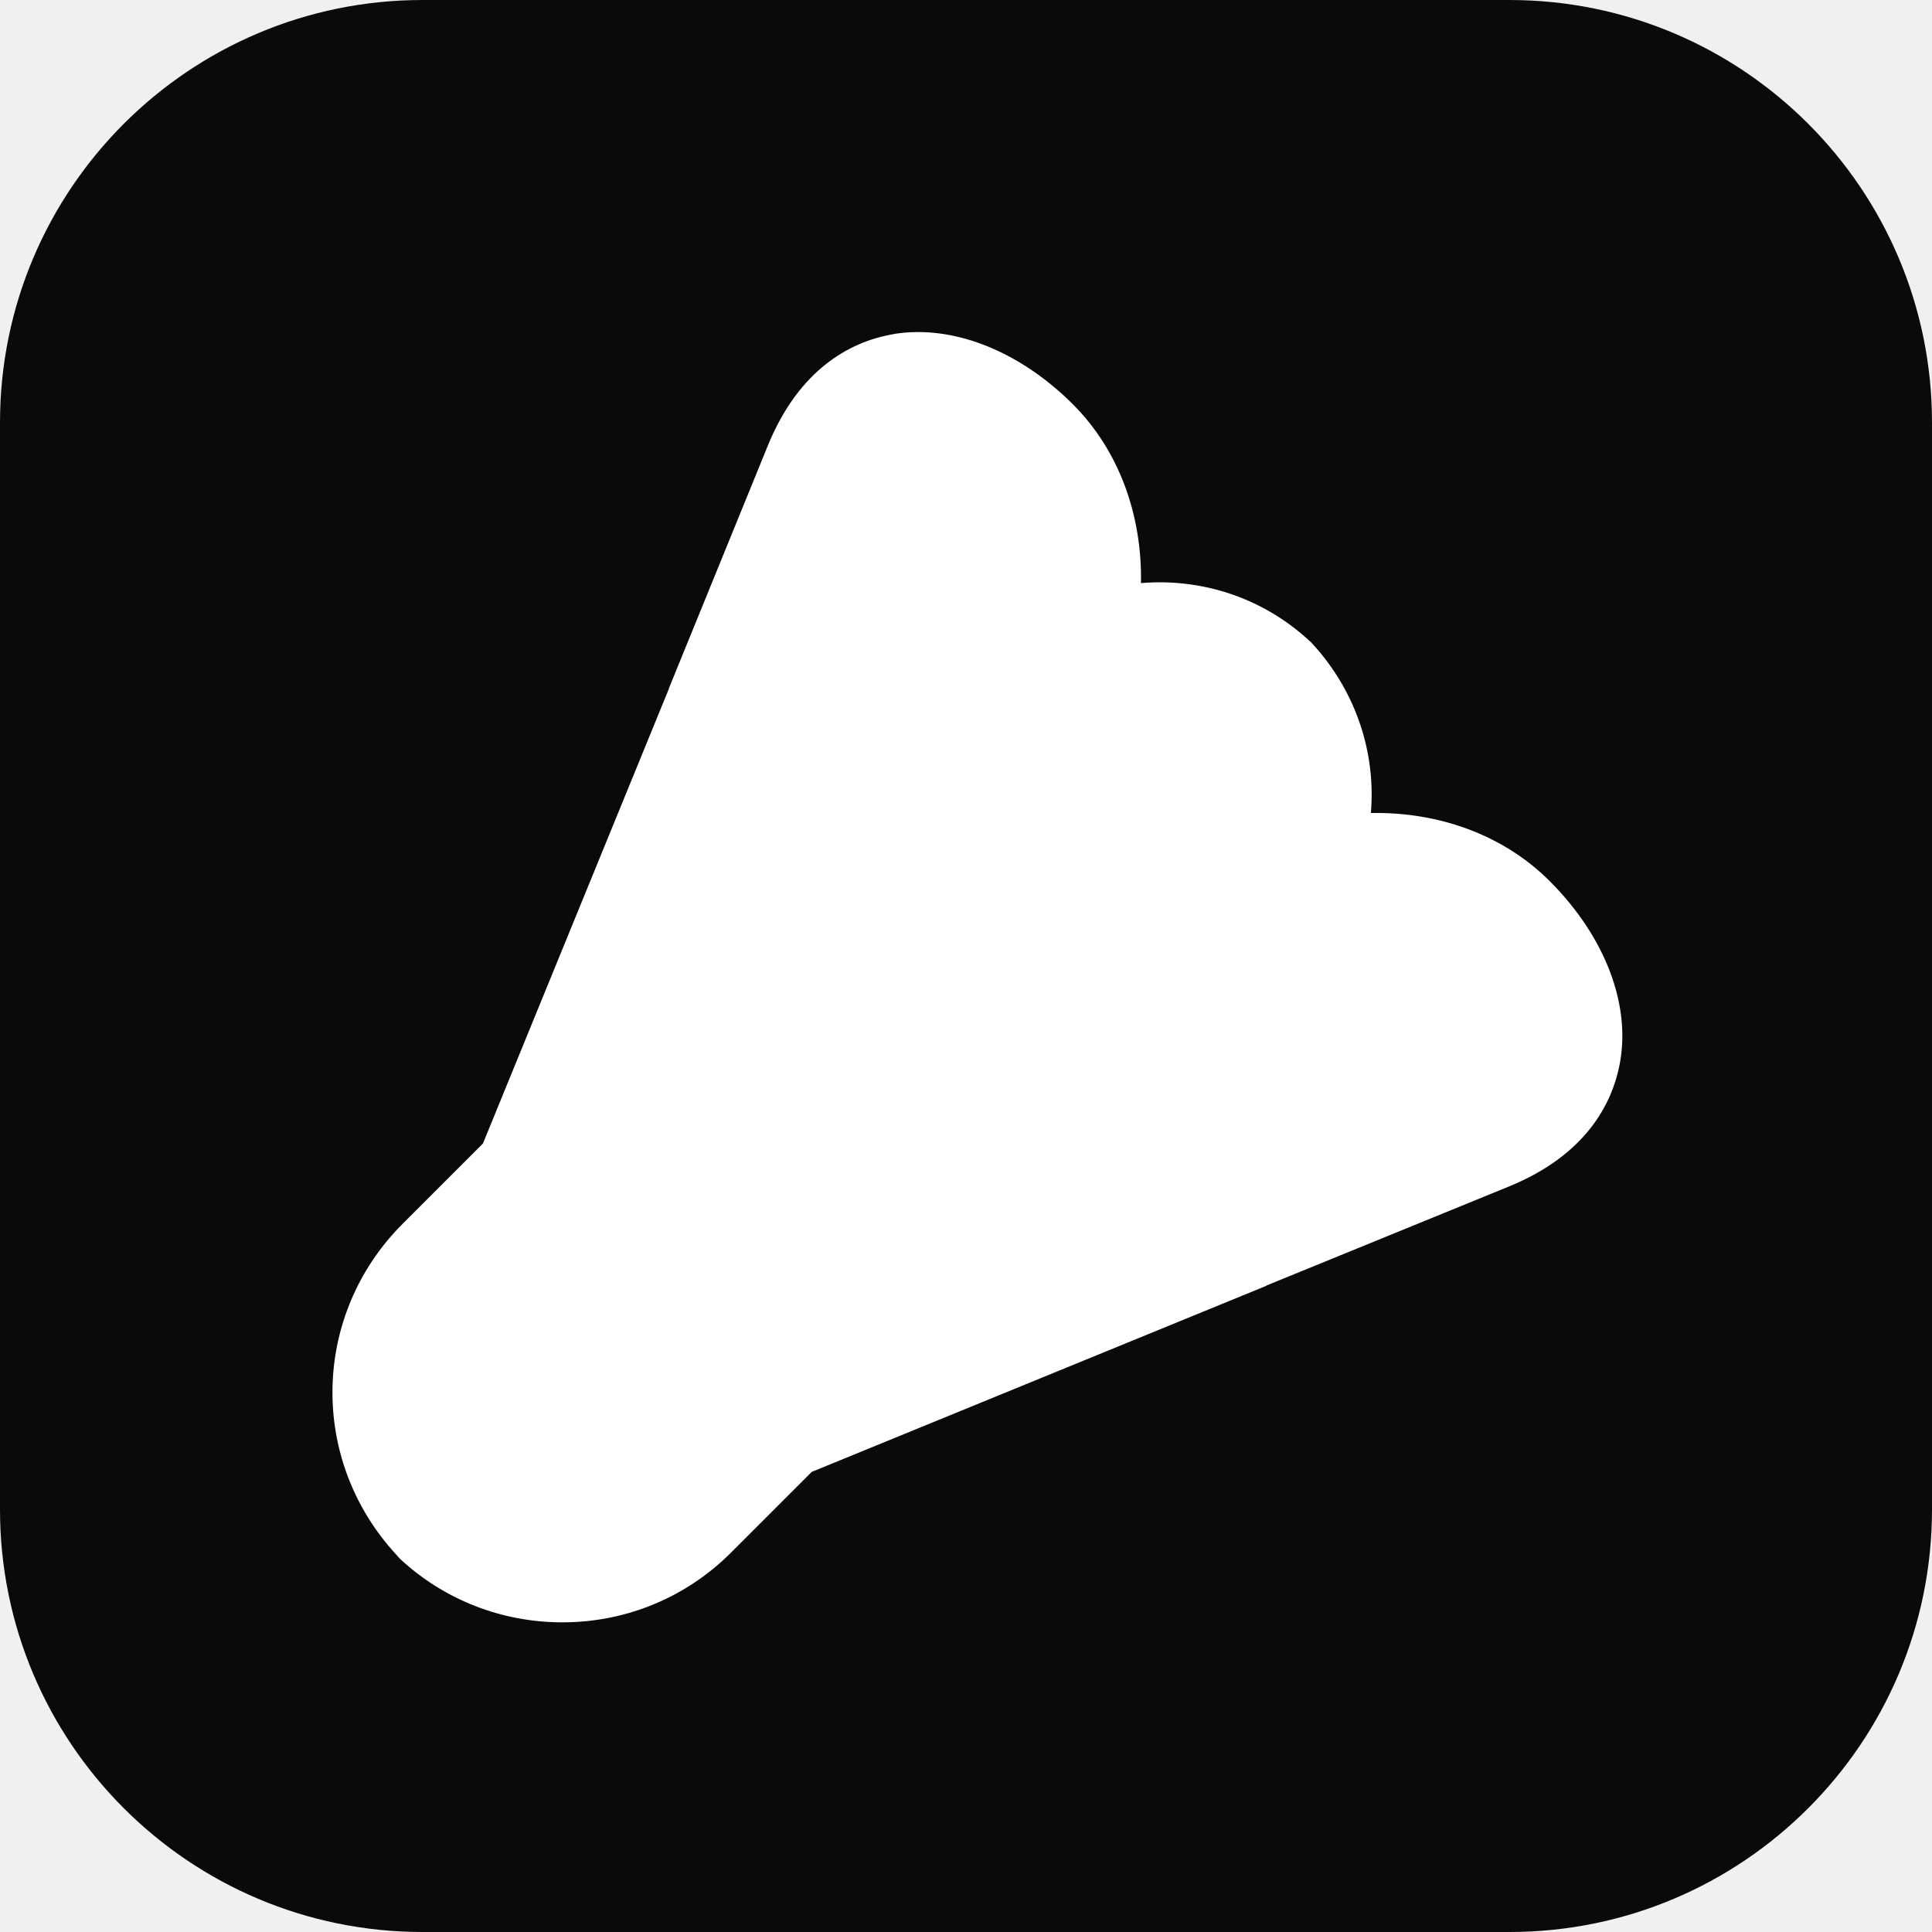
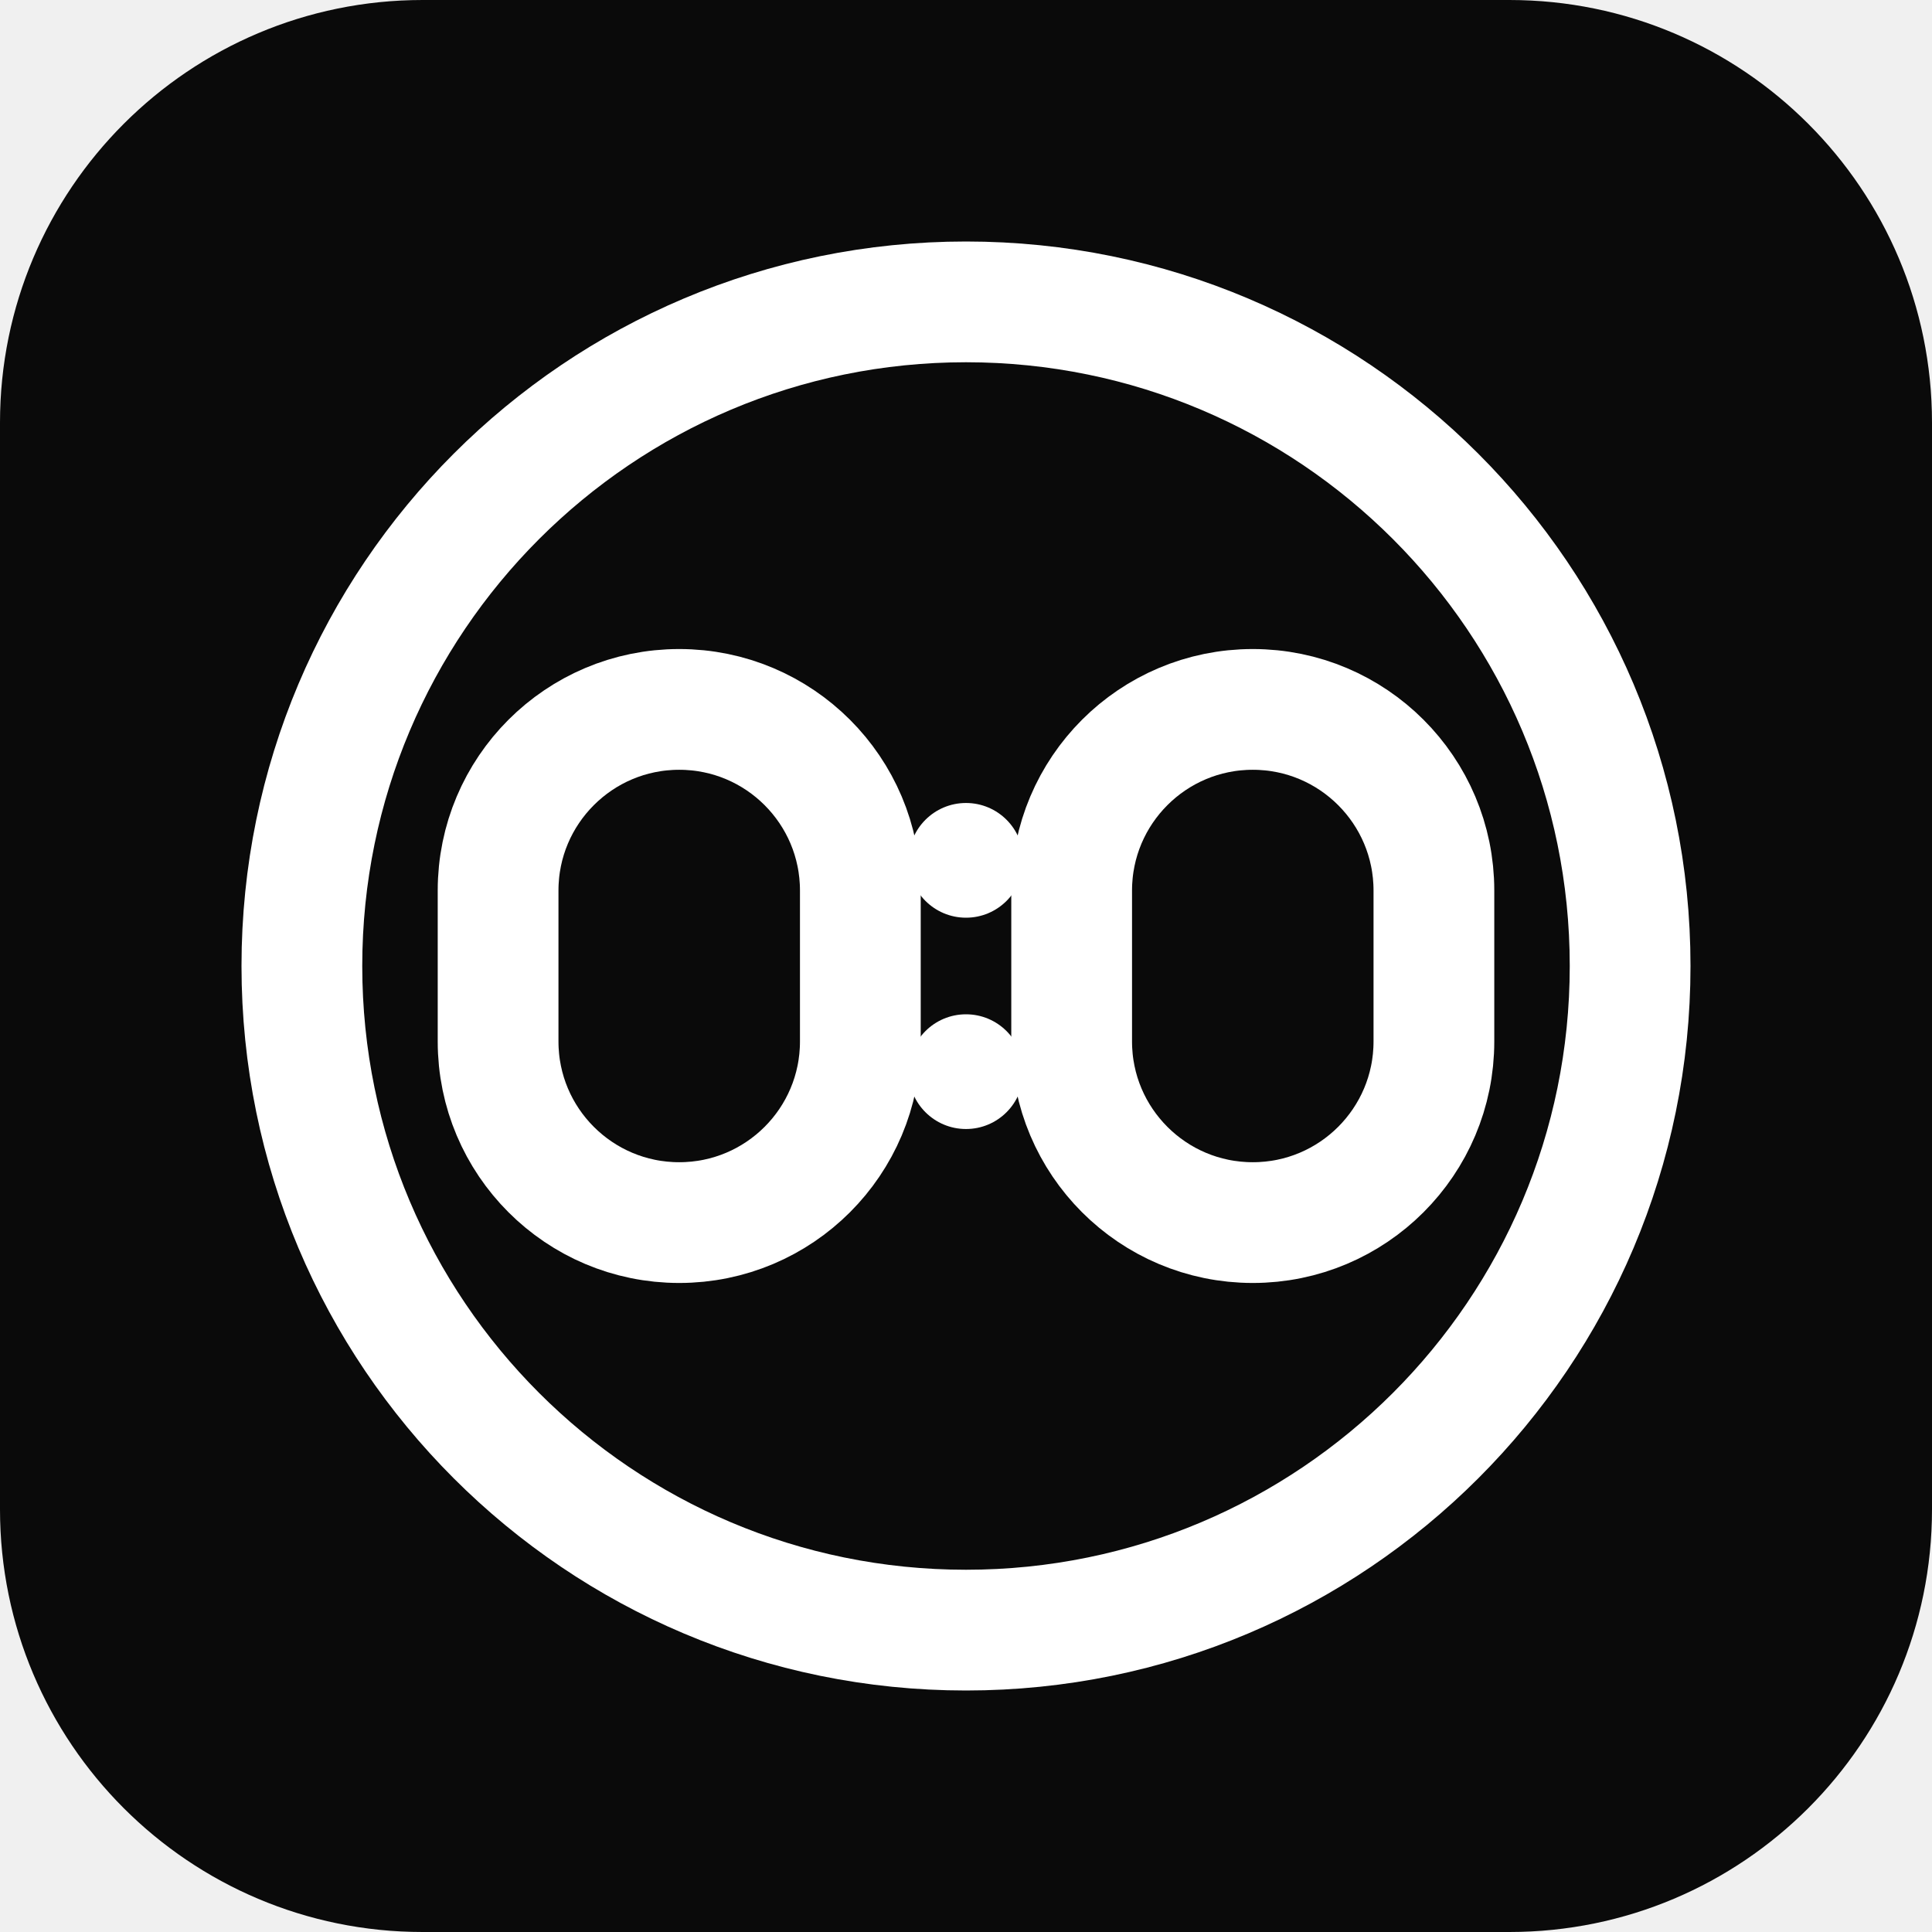
<svg xmlns="http://www.w3.org/2000/svg" width="64" height="64" viewBox="0 0 64 64">
  <rect width="64" height="64" rx="14" fill="#0a0a0a" />
-   <g transform="translate(11 11) scale(0.14)">
-     <path d="M35.7 192L16.7 211c-21.6 21.6-22.2 56 -1.4 78.4c.2.3.5.5.7.8c10.5 9.8 24.2 15.1 38.5 15.1c15.1 0 29.3-5.9 39.9-16.5l19.1-19.1l107.5-44c0 0 .1 0 .1-.1l57.3-23.4c18.4-7.5 24.4-19.7 26.2-28.6c2.9-14.2-3.3-30.5-16.5-43.7c-10.9-10.9-26.2-16.4-42.3-16.1c1.2-14.1-3.4-28.6-13.7-39.9c-.3-.3-.5-.6-.8-.8c-11.2-10.4-25.8-14.9-39.9-13.7c.3-16.1-5.2-31.4-16.1-42.3C164.3 6.1 151 0 138.7 0c-2.4 0-4.7.2-7 .7c-8.9 1.8-21.1 7.8-28.6 26.2L79.7 84.3c0 0 0 .1 0 .1L35.7 192z" fill="#fff" />
+   <g fill="none" stroke="#ffffff" stroke-width="4" stroke-linecap="round" stroke-linejoin="round">
+     <circle cx="32" cy="32" r="22" />
+     <rect x="16.5" y="23.5" width="12" height="17" rx="6" />
+     <rect x="35.5" y="23.5" width="12" height="17" rx="6" />
  </g>
+   <circle cx="32" cy="28.5" r="1.9" fill="#ffffff" />
+   <circle cx="32" cy="35.5" r="1.9" fill="#ffffff" />
</svg>
